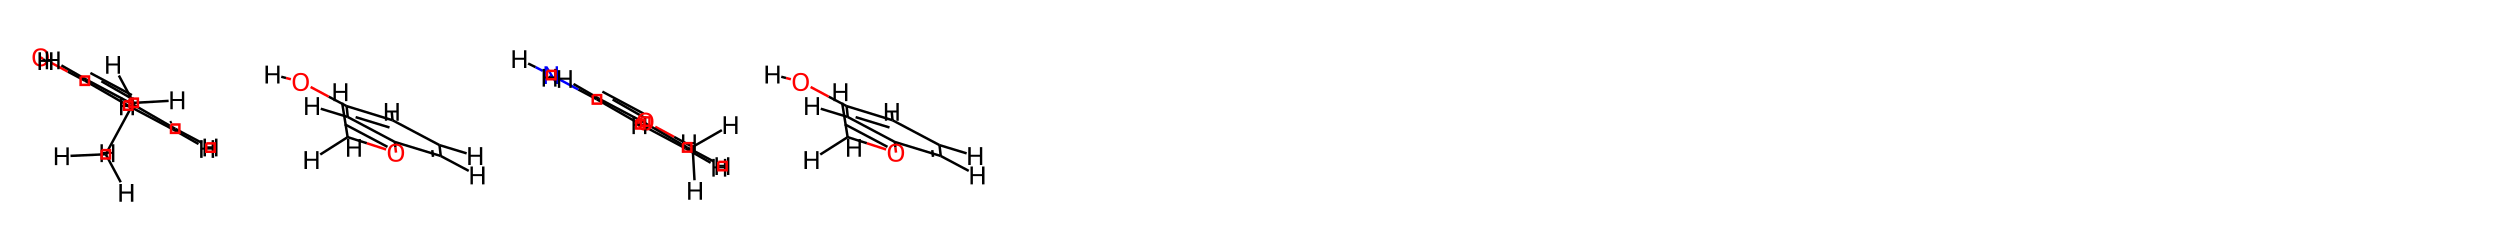
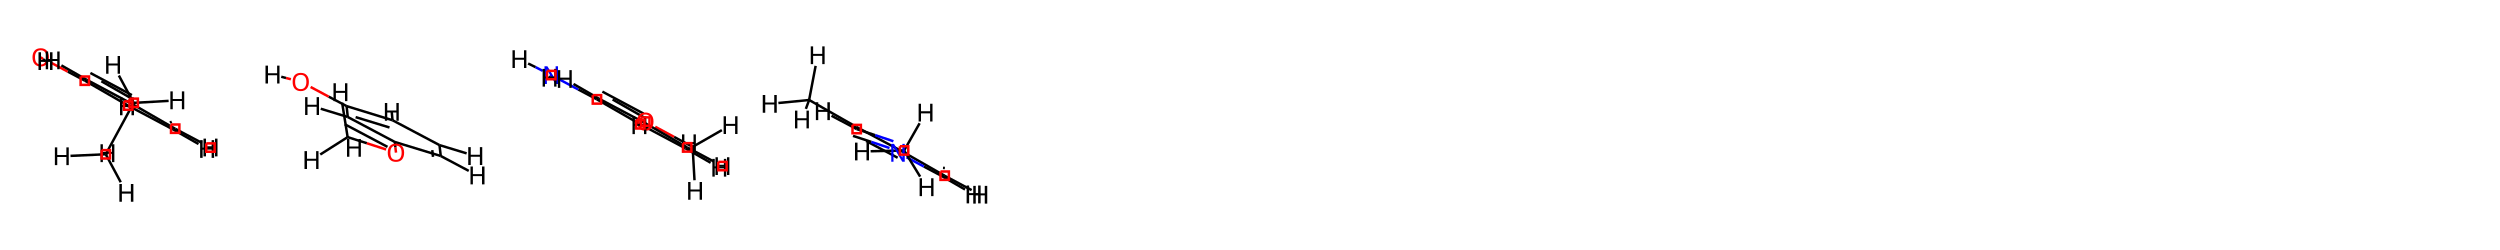
<svg xmlns="http://www.w3.org/2000/svg" version="1.1" baseProfile="full" xml:space="preserve" width="2000px" height="200px" viewBox="0 0 2000 200">
  <rect style="opacity:1.0;fill:#FFFFFF;stroke:none" width="2000.0" height="200.0" x="0.0" y="0.0"> </rect>
  <path class="bond-0 atom-0 atom-1" d="M 84.6,123.4 L 106.9,82.3" style="fill:none;fill-rule:evenodd;stroke:#000000;stroke-width:2.0px;stroke-linecap:butt;stroke-linejoin:miter;stroke-opacity:1" />
  <path class="bond-1 atom-1 atom-2" d="M 106.9,82.3 L 105.4,83.0" style="fill:none;fill-rule:evenodd;stroke:#000000;stroke-width:2.0px;stroke-linecap:butt;stroke-linejoin:miter;stroke-opacity:1" />
  <path class="bond-2 atom-2 atom-7" d="M 105.4,83.0 L 69.3,63.8" style="fill:none;fill-rule:evenodd;stroke:#000000;stroke-width:2.0px;stroke-linecap:butt;stroke-linejoin:miter;stroke-opacity:1" />
  <path class="bond-2 atom-2 atom-7" d="M 105.5,76.1 L 72.3,58.4" style="fill:none;fill-rule:evenodd;stroke:#000000;stroke-width:2.0px;stroke-linecap:butt;stroke-linejoin:miter;stroke-opacity:1" />
  <path class="bond-3 atom-2 atom-3" d="M 105.4,83.0 L 140.1,103.0" style="fill:none;fill-rule:evenodd;stroke:#000000;stroke-width:2.0px;stroke-linecap:butt;stroke-linejoin:miter;stroke-opacity:1" />
  <path class="bond-4 atom-3 atom-4" d="M 140.1,103.0 L 138.7,103.7" style="fill:none;fill-rule:evenodd;stroke:#000000;stroke-width:2.0px;stroke-linecap:butt;stroke-linejoin:miter;stroke-opacity:1" />
  <path class="bond-4 atom-3 atom-4" d="M 137.4,97.4 L 135.9,98.1" style="fill:none;fill-rule:evenodd;stroke:#000000;stroke-width:2.0px;stroke-linecap:butt;stroke-linejoin:miter;stroke-opacity:1" />
  <path class="bond-5 atom-4 atom-5" d="M 138.7,103.7 L 102.5,84.5" style="fill:none;fill-rule:evenodd;stroke:#000000;stroke-width:2.0px;stroke-linecap:butt;stroke-linejoin:miter;stroke-opacity:1" />
  <path class="bond-6 atom-5 atom-6" d="M 102.5,84.5 L 67.8,64.5" style="fill:none;fill-rule:evenodd;stroke:#000000;stroke-width:2.0px;stroke-linecap:butt;stroke-linejoin:miter;stroke-opacity:1" />
  <path class="bond-6 atom-5 atom-6" d="M 105.6,79.0 L 81.1,65.0" style="fill:none;fill-rule:evenodd;stroke:#000000;stroke-width:2.0px;stroke-linecap:butt;stroke-linejoin:miter;stroke-opacity:1" />
  <path class="bond-7 atom-6 atom-7" d="M 67.8,64.5 L 69.3,63.8" style="fill:none;fill-rule:evenodd;stroke:#000000;stroke-width:2.0px;stroke-linecap:butt;stroke-linejoin:miter;stroke-opacity:1" />
  <path class="bond-8 atom-6 atom-8" d="M 67.8,64.5 L 54.2,57.3" style="fill:none;fill-rule:evenodd;stroke:#000000;stroke-width:2.0px;stroke-linecap:butt;stroke-linejoin:miter;stroke-opacity:1" />
  <path class="bond-8 atom-6 atom-8" d="M 54.2,57.3 L 40.5,50.0" style="fill:none;fill-rule:evenodd;stroke:#FF0000;stroke-width:2.0px;stroke-linecap:butt;stroke-linejoin:miter;stroke-opacity:1" />
  <path class="bond-9 atom-0 atom-9" d="M 84.6,123.4 L 86.0,122.5" style="fill:none;fill-rule:evenodd;stroke:#000000;stroke-width:2.0px;stroke-linecap:butt;stroke-linejoin:miter;stroke-opacity:1" />
  <path class="bond-10 atom-0 atom-10" d="M 84.6,123.4 L 56.4,124.7" style="fill:none;fill-rule:evenodd;stroke:#000000;stroke-width:2.0px;stroke-linecap:butt;stroke-linejoin:miter;stroke-opacity:1" />
  <path class="bond-11 atom-0 atom-11" d="M 84.6,123.4 L 96.6,145.8" style="fill:none;fill-rule:evenodd;stroke:#000000;stroke-width:2.0px;stroke-linecap:butt;stroke-linejoin:miter;stroke-opacity:1" />
  <path class="bond-12 atom-1 atom-12" d="M 106.9,82.3 L 95.1,60.4" style="fill:none;fill-rule:evenodd;stroke:#000000;stroke-width:2.0px;stroke-linecap:butt;stroke-linejoin:miter;stroke-opacity:1" />
  <path class="bond-13 atom-1 atom-13" d="M 106.9,82.3 L 134.9,80.7" style="fill:none;fill-rule:evenodd;stroke:#000000;stroke-width:2.0px;stroke-linecap:butt;stroke-linejoin:miter;stroke-opacity:1" />
  <path class="bond-14 atom-3 atom-14" d="M 140.1,103.0 L 161.5,114.3" style="fill:none;fill-rule:evenodd;stroke:#000000;stroke-width:2.0px;stroke-linecap:butt;stroke-linejoin:miter;stroke-opacity:1" />
  <path class="bond-15 atom-4 atom-15" d="M 138.7,103.7 L 158.8,115.2" style="fill:none;fill-rule:evenodd;stroke:#000000;stroke-width:2.0px;stroke-linecap:butt;stroke-linejoin:miter;stroke-opacity:1" />
  <path class="bond-16 atom-5 atom-16" d="M 102.5,84.5 L 101.6,85.1" style="fill:none;fill-rule:evenodd;stroke:#000000;stroke-width:2.0px;stroke-linecap:butt;stroke-linejoin:miter;stroke-opacity:1" />
  <path class="bond-17 atom-7 atom-17" d="M 69.3,63.8 L 49.1,52.3" style="fill:none;fill-rule:evenodd;stroke:#000000;stroke-width:2.0px;stroke-linecap:butt;stroke-linejoin:miter;stroke-opacity:1" />
  <path class="bond-18 atom-8 atom-18" d="M 32.6,45.8 L 34.5,47.3" style="fill:none;fill-rule:evenodd;stroke:#FF0000;stroke-width:2.0px;stroke-linecap:butt;stroke-linejoin:miter;stroke-opacity:1" />
  <path class="bond-18 atom-8 atom-18" d="M 34.5,47.3 L 36.4,48.9" style="fill:none;fill-rule:evenodd;stroke:#000000;stroke-width:2.0px;stroke-linecap:butt;stroke-linejoin:miter;stroke-opacity:1" />
  <path class="atom-8" d="M 26.0 45.8 Q 26.0 42.4, 27.7 40.5 Q 29.4 38.6, 32.6 38.6 Q 35.7 38.6, 37.4 40.5 Q 39.1 42.4, 39.1 45.8 Q 39.1 49.3, 37.4 51.2 Q 35.7 53.2, 32.6 53.2 Q 29.4 53.2, 27.7 51.2 Q 26.0 49.3, 26.0 45.8 M 32.6 51.6 Q 34.7 51.6, 35.9 50.1 Q 37.1 48.7, 37.1 45.8 Q 37.1 43.0, 35.9 41.6 Q 34.7 40.2, 32.6 40.2 Q 30.4 40.2, 29.2 41.6 Q 28.0 43.0, 28.0 45.8 Q 28.0 48.7, 29.2 50.1 Q 30.4 51.6, 32.6 51.6 " fill="#FF0000" />
  <path class="atom-9" d="M 80.4 115.4 L 82.3 115.4 L 82.3 121.5 L 89.6 121.5 L 89.6 115.4 L 91.5 115.4 L 91.5 129.7 L 89.6 129.7 L 89.6 123.1 L 82.3 123.1 L 82.3 129.7 L 80.4 129.7 L 80.4 115.4 " fill="#000000" />
  <path class="atom-10" d="M 43.9 117.9 L 45.8 117.9 L 45.8 124.0 L 53.1 124.0 L 53.1 117.9 L 55.0 117.9 L 55.0 132.1 L 53.1 132.1 L 53.1 125.6 L 45.8 125.6 L 45.8 132.1 L 43.9 132.1 L 43.9 117.9 " fill="#000000" />
  <path class="atom-11" d="M 95.5 147.2 L 97.5 147.2 L 97.5 153.2 L 104.7 153.2 L 104.7 147.2 L 106.7 147.2 L 106.7 161.4 L 104.7 161.4 L 104.7 154.9 L 97.5 154.9 L 97.5 161.4 L 95.5 161.4 L 95.5 147.2 " fill="#000000" />
  <path class="atom-12" d="M 84.9 44.8 L 86.8 44.8 L 86.8 50.8 L 94.1 50.8 L 94.1 44.8 L 96.0 44.8 L 96.0 59.0 L 94.1 59.0 L 94.1 52.4 L 86.8 52.4 L 86.8 59.0 L 84.9 59.0 L 84.9 44.8 " fill="#000000" />
  <path class="atom-13" d="M 136.3 73.1 L 138.2 73.1 L 138.2 79.2 L 145.5 79.2 L 145.5 73.1 L 147.4 73.1 L 147.4 87.4 L 145.5 87.4 L 145.5 80.8 L 138.2 80.8 L 138.2 87.4 L 136.3 87.4 L 136.3 73.1 " fill="#000000" />
  <path class="atom-14" d="M 162.8 110.9 L 164.8 110.9 L 164.8 117.0 L 172.0 117.0 L 172.0 110.9 L 174.0 110.9 L 174.0 125.1 L 172.0 125.1 L 172.0 118.6 L 164.8 118.6 L 164.8 125.1 L 162.8 125.1 L 162.8 110.9 " fill="#000000" />
  <path class="atom-15" d="M 160.1 112.1 L 162.1 112.1 L 162.1 118.1 L 169.3 118.1 L 169.3 112.1 L 171.3 112.1 L 171.3 126.3 L 169.3 126.3 L 169.3 119.7 L 162.1 119.7 L 162.1 126.3 L 160.1 126.3 L 160.1 112.1 " fill="#000000" />
  <path class="atom-16" d="M 96.0 78.0 L 98.0 78.0 L 98.0 84.0 L 105.2 84.0 L 105.2 78.0 L 107.2 78.0 L 107.2 92.2 L 105.2 92.2 L 105.2 85.7 L 98.0 85.7 L 98.0 92.2 L 96.0 92.2 L 96.0 78.0 " fill="#000000" />
  <path class="atom-17" d="M 36.6 41.2 L 38.5 41.2 L 38.5 47.2 L 45.8 47.2 L 45.8 41.2 L 47.7 41.2 L 47.7 55.4 L 45.8 55.4 L 45.8 48.8 L 38.5 48.8 L 38.5 55.4 L 36.6 55.4 L 36.6 41.2 " fill="#000000" />
  <path class="atom-18" d="M 30.8 41.8 L 32.8 41.8 L 32.8 47.9 L 40.0 47.9 L 40.0 41.8 L 42.0 41.8 L 42.0 56.0 L 40.0 56.0 L 40.0 49.5 L 32.8 49.5 L 32.8 56.0 L 30.8 56.0 L 30.8 41.8 " fill="#000000" />
  <path class="atom-0" d="M 81.3,120.1 L 81.3,126.8 L 88.0,126.8 L 88.0,120.1 L 81.3,120.1" style="fill:none;stroke:#FF0000;stroke-width:2.0px;stroke-linecap:butt;stroke-linejoin:miter;stroke-opacity:1;" />
  <path class="atom-1" d="M 103.6,78.9 L 103.6,85.6 L 110.3,85.6 L 110.3,78.9 L 103.6,78.9" style="fill:none;stroke:#FF0000;stroke-width:2.0px;stroke-linecap:butt;stroke-linejoin:miter;stroke-opacity:1;" />
  <path class="atom-3" d="M 136.8,99.6 L 136.8,106.3 L 143.5,106.3 L 143.5,99.6 L 136.8,99.6" style="fill:none;stroke:#FF0000;stroke-width:2.0px;stroke-linecap:butt;stroke-linejoin:miter;stroke-opacity:1;" />
  <path class="atom-5" d="M 99.2,81.1 L 99.2,87.8 L 105.9,87.8 L 105.9,81.1 L 99.2,81.1" style="fill:none;stroke:#FF0000;stroke-width:2.0px;stroke-linecap:butt;stroke-linejoin:miter;stroke-opacity:1;" />
  <path class="atom-6" d="M 64.5,61.2 L 64.5,67.9 L 71.2,67.9 L 71.2,61.2 L 64.5,61.2" style="fill:none;stroke:#FF0000;stroke-width:2.0px;stroke-linecap:butt;stroke-linejoin:miter;stroke-opacity:1;" />
  <path class="atom-14" d="M 165.0,114.7 L 165.0,121.4 L 171.7,121.4 L 171.7,114.7 L 165.0,114.7" style="fill:none;stroke:#FF0000;stroke-width:2.0px;stroke-linecap:butt;stroke-linejoin:miter;stroke-opacity:1;" />
  <path class="bond-0 atom-0 atom-1" d="M 278.1,109.7 L 293.5,114.6" style="fill:none;fill-rule:evenodd;stroke:#000000;stroke-width:2.0px;stroke-linecap:butt;stroke-linejoin:miter;stroke-opacity:1" />
  <path class="bond-0 atom-0 atom-1" d="M 293.5,114.6 L 308.9,119.6" style="fill:none;fill-rule:evenodd;stroke:#FF0000;stroke-width:2.0px;stroke-linecap:butt;stroke-linejoin:miter;stroke-opacity:1" />
  <path class="bond-1 atom-1 atom-2" d="M 316.8,122.1 L 316.3,117.8" style="fill:none;fill-rule:evenodd;stroke:#FF0000;stroke-width:2.0px;stroke-linecap:butt;stroke-linejoin:miter;stroke-opacity:1" />
  <path class="bond-1 atom-1 atom-2" d="M 316.3,117.8 L 315.9,113.6" style="fill:none;fill-rule:evenodd;stroke:#000000;stroke-width:2.0px;stroke-linecap:butt;stroke-linejoin:miter;stroke-opacity:1" />
  <path class="bond-2 atom-2 atom-7" d="M 315.9,113.6 L 278.2,93.6" style="fill:none;fill-rule:evenodd;stroke:#000000;stroke-width:2.0px;stroke-linecap:butt;stroke-linejoin:miter;stroke-opacity:1" />
  <path class="bond-2 atom-2 atom-7" d="M 310.0,117.5 L 275.8,99.4" style="fill:none;fill-rule:evenodd;stroke:#000000;stroke-width:2.0px;stroke-linecap:butt;stroke-linejoin:miter;stroke-opacity:1" />
  <path class="bond-3 atom-2 atom-3" d="M 315.9,113.6 L 352.6,124.8" style="fill:none;fill-rule:evenodd;stroke:#000000;stroke-width:2.0px;stroke-linecap:butt;stroke-linejoin:miter;stroke-opacity:1" />
  <path class="bond-4 atom-3 atom-4" d="M 352.6,124.8 L 351.6,116.1" style="fill:none;fill-rule:evenodd;stroke:#000000;stroke-width:2.0px;stroke-linecap:butt;stroke-linejoin:miter;stroke-opacity:1" />
  <path class="bond-4 atom-3 atom-4" d="M 346.4,125.5 L 345.8,120.1" style="fill:none;fill-rule:evenodd;stroke:#000000;stroke-width:2.0px;stroke-linecap:butt;stroke-linejoin:miter;stroke-opacity:1" />
  <path class="bond-5 atom-4 atom-5" d="M 351.6,116.1 L 314.0,96.2" style="fill:none;fill-rule:evenodd;stroke:#000000;stroke-width:2.0px;stroke-linecap:butt;stroke-linejoin:miter;stroke-opacity:1" />
  <path class="bond-6 atom-5 atom-6" d="M 314.0,96.2 L 277.3,84.9" style="fill:none;fill-rule:evenodd;stroke:#000000;stroke-width:2.0px;stroke-linecap:butt;stroke-linejoin:miter;stroke-opacity:1" />
  <path class="bond-6 atom-5 atom-6" d="M 311.6,102.0 L 284.5,93.7" style="fill:none;fill-rule:evenodd;stroke:#000000;stroke-width:2.0px;stroke-linecap:butt;stroke-linejoin:miter;stroke-opacity:1" />
  <path class="bond-7 atom-6 atom-7" d="M 277.3,84.9 L 278.2,93.6" style="fill:none;fill-rule:evenodd;stroke:#000000;stroke-width:2.0px;stroke-linecap:butt;stroke-linejoin:miter;stroke-opacity:1" />
  <path class="bond-8 atom-6 atom-8" d="M 277.3,84.9 L 262.9,77.3" style="fill:none;fill-rule:evenodd;stroke:#000000;stroke-width:2.0px;stroke-linecap:butt;stroke-linejoin:miter;stroke-opacity:1" />
  <path class="bond-8 atom-6 atom-8" d="M 262.9,77.3 L 248.5,69.6" style="fill:none;fill-rule:evenodd;stroke:#FF0000;stroke-width:2.0px;stroke-linecap:butt;stroke-linejoin:miter;stroke-opacity:1" />
  <path class="bond-9 atom-0 atom-9" d="M 278.1,109.7 L 278.2,109.8" style="fill:none;fill-rule:evenodd;stroke:#000000;stroke-width:2.0px;stroke-linecap:butt;stroke-linejoin:miter;stroke-opacity:1" />
  <path class="bond-10 atom-0 atom-10" d="M 278.1,109.7 L 273.7,82.2" style="fill:none;fill-rule:evenodd;stroke:#000000;stroke-width:2.0px;stroke-linecap:butt;stroke-linejoin:miter;stroke-opacity:1" />
  <path class="bond-11 atom-0 atom-11" d="M 278.1,109.7 L 256.2,123.6" style="fill:none;fill-rule:evenodd;stroke:#000000;stroke-width:2.0px;stroke-linecap:butt;stroke-linejoin:miter;stroke-opacity:1" />
  <path class="bond-12 atom-3 atom-12" d="M 352.6,124.8 L 375.0,136.7" style="fill:none;fill-rule:evenodd;stroke:#000000;stroke-width:2.0px;stroke-linecap:butt;stroke-linejoin:miter;stroke-opacity:1" />
  <path class="bond-13 atom-4 atom-13" d="M 351.6,116.1 L 373.3,122.7" style="fill:none;fill-rule:evenodd;stroke:#000000;stroke-width:2.0px;stroke-linecap:butt;stroke-linejoin:miter;stroke-opacity:1" />
  <path class="bond-14 atom-5 atom-14" d="M 314.0,96.2 L 313.4,89.5" style="fill:none;fill-rule:evenodd;stroke:#000000;stroke-width:2.0px;stroke-linecap:butt;stroke-linejoin:miter;stroke-opacity:1" />
  <path class="bond-15 atom-7 atom-15" d="M 278.2,93.6 L 256.6,87.0" style="fill:none;fill-rule:evenodd;stroke:#000000;stroke-width:2.0px;stroke-linecap:butt;stroke-linejoin:miter;stroke-opacity:1" />
  <path class="bond-16 atom-8 atom-16" d="M 232.7,63.4 L 228.8,62.4" style="fill:none;fill-rule:evenodd;stroke:#FF0000;stroke-width:2.0px;stroke-linecap:butt;stroke-linejoin:miter;stroke-opacity:1" />
  <path class="bond-16 atom-8 atom-16" d="M 228.8,62.4 L 225.0,61.4" style="fill:none;fill-rule:evenodd;stroke:#000000;stroke-width:2.0px;stroke-linecap:butt;stroke-linejoin:miter;stroke-opacity:1" />
  <path class="atom-1" d="M 310.2 122.1 Q 310.2 118.7, 311.9 116.8 Q 313.6 114.9, 316.8 114.9 Q 319.9 114.9, 321.6 116.8 Q 323.3 118.7, 323.3 122.1 Q 323.3 125.6, 321.6 127.6 Q 319.9 129.5, 316.8 129.5 Q 313.6 129.5, 311.9 127.6 Q 310.2 125.6, 310.2 122.1 M 316.8 127.9 Q 319.0 127.9, 320.1 126.5 Q 321.3 125.0, 321.3 122.1 Q 321.3 119.3, 320.1 117.9 Q 319.0 116.5, 316.8 116.5 Q 314.6 116.5, 313.4 117.9 Q 312.3 119.3, 312.3 122.1 Q 312.3 125.0, 313.4 126.5 Q 314.6 127.9, 316.8 127.9 " fill="#FF0000" />
  <path class="atom-8" d="M 234.1 65.5 Q 234.1 62.1, 235.7 60.2 Q 237.4 58.3, 240.6 58.3 Q 243.8 58.3, 245.4 60.2 Q 247.1 62.1, 247.1 65.5 Q 247.1 69.0, 245.4 70.9 Q 243.7 72.9, 240.6 72.9 Q 237.5 72.9, 235.7 70.9 Q 234.1 69.0, 234.1 65.5 M 240.6 71.3 Q 242.8 71.3, 243.9 69.8 Q 245.1 68.3, 245.1 65.5 Q 245.1 62.7, 243.9 61.3 Q 242.8 59.9, 240.6 59.9 Q 238.4 59.9, 237.2 61.3 Q 236.1 62.7, 236.1 65.5 Q 236.1 68.4, 237.2 69.8 Q 238.4 71.3, 240.6 71.3 " fill="#FF0000" />
  <path class="atom-9" d="M 277.6 111.2 L 279.5 111.2 L 279.5 117.2 L 286.8 117.2 L 286.8 111.2 L 288.7 111.2 L 288.7 125.4 L 286.8 125.4 L 286.8 118.8 L 279.5 118.8 L 279.5 125.4 L 277.6 125.4 L 277.6 111.2 " fill="#000000" />
  <path class="atom-10" d="M 266.8 66.6 L 268.7 66.6 L 268.7 72.7 L 276.0 72.7 L 276.0 66.6 L 277.9 66.6 L 277.9 80.9 L 276.0 80.9 L 276.0 74.3 L 268.7 74.3 L 268.7 80.9 L 266.8 80.9 L 266.8 66.6 " fill="#000000" />
  <path class="atom-11" d="M 243.6 120.9 L 245.6 120.9 L 245.6 127.0 L 252.9 127.0 L 252.9 120.9 L 254.8 120.9 L 254.8 135.2 L 252.9 135.2 L 252.9 128.6 L 245.6 128.6 L 245.6 135.2 L 243.6 135.2 L 243.6 120.9 " fill="#000000" />
  <path class="atom-12" d="M 376.4 133.2 L 378.3 133.2 L 378.3 139.3 L 385.6 139.3 L 385.6 133.2 L 387.6 133.2 L 387.6 147.5 L 385.6 147.5 L 385.6 140.9 L 378.3 140.9 L 378.3 147.5 L 376.4 147.5 L 376.4 133.2 " fill="#000000" />
  <path class="atom-13" d="M 374.6 117.7 L 376.6 117.7 L 376.6 123.8 L 383.9 123.8 L 383.9 117.7 L 385.8 117.7 L 385.8 132.0 L 383.9 132.0 L 383.9 125.4 L 376.6 125.4 L 376.6 132.0 L 374.6 132.0 L 374.6 117.7 " fill="#000000" />
  <path class="atom-14" d="M 307.9 82.4 L 309.8 82.4 L 309.8 88.4 L 317.1 88.4 L 317.1 82.4 L 319.0 82.4 L 319.0 96.6 L 317.1 96.6 L 317.1 90.0 L 309.8 90.0 L 309.8 96.6 L 307.9 96.6 L 307.9 82.4 " fill="#000000" />
  <path class="atom-15" d="M 244.1 77.7 L 246.0 77.7 L 246.0 83.8 L 253.3 83.8 L 253.3 77.7 L 255.2 77.7 L 255.2 92.0 L 253.3 92.0 L 253.3 85.4 L 246.0 85.4 L 246.0 92.0 L 244.1 92.0 L 244.1 77.7 " fill="#000000" />
  <path class="atom-16" d="M 212.4 52.5 L 214.4 52.5 L 214.4 58.6 L 221.7 58.6 L 221.7 52.5 L 223.6 52.5 L 223.6 66.8 L 221.7 66.8 L 221.7 60.2 L 214.4 60.2 L 214.4 66.8 L 212.4 66.8 L 212.4 52.5 " fill="#000000" />
  <path class="bond-0 atom-0 atom-1" d="M 554.1,117.5 L 539.2,109.5" style="fill:none;fill-rule:evenodd;stroke:#000000;stroke-width:2.0px;stroke-linecap:butt;stroke-linejoin:miter;stroke-opacity:1" />
  <path class="bond-0 atom-0 atom-1" d="M 539.2,109.5 L 524.2,101.4" style="fill:none;fill-rule:evenodd;stroke:#FF0000;stroke-width:2.0px;stroke-linecap:butt;stroke-linejoin:miter;stroke-opacity:1" />
  <path class="bond-1 atom-1 atom-2" d="M 516.3,97.2 L 515.6,97.6" style="fill:none;fill-rule:evenodd;stroke:#FF0000;stroke-width:2.0px;stroke-linecap:butt;stroke-linejoin:miter;stroke-opacity:1" />
  <path class="bond-1 atom-1 atom-2" d="M 515.6,97.6 L 515.0,97.9" style="fill:none;fill-rule:evenodd;stroke:#000000;stroke-width:2.0px;stroke-linecap:butt;stroke-linejoin:miter;stroke-opacity:1" />
  <path class="bond-2 atom-2 atom-7" d="M 515.0,97.9 L 478.9,78.8" style="fill:none;fill-rule:evenodd;stroke:#000000;stroke-width:2.0px;stroke-linecap:butt;stroke-linejoin:miter;stroke-opacity:1" />
  <path class="bond-2 atom-2 atom-7" d="M 514.9,90.9 L 481.9,73.3" style="fill:none;fill-rule:evenodd;stroke:#000000;stroke-width:2.0px;stroke-linecap:butt;stroke-linejoin:miter;stroke-opacity:1" />
  <path class="bond-3 atom-2 atom-3" d="M 515.0,97.9 L 549.7,117.9" style="fill:none;fill-rule:evenodd;stroke:#000000;stroke-width:2.0px;stroke-linecap:butt;stroke-linejoin:miter;stroke-opacity:1" />
  <path class="bond-4 atom-3 atom-4" d="M 549.7,117.9 L 548.4,118.7" style="fill:none;fill-rule:evenodd;stroke:#000000;stroke-width:2.0px;stroke-linecap:butt;stroke-linejoin:miter;stroke-opacity:1" />
  <path class="bond-4 atom-3 atom-4" d="M 546.7,112.5 L 545.4,113.2" style="fill:none;fill-rule:evenodd;stroke:#000000;stroke-width:2.0px;stroke-linecap:butt;stroke-linejoin:miter;stroke-opacity:1" />
  <path class="bond-5 atom-4 atom-5" d="M 548.4,118.7 L 512.3,99.5" style="fill:none;fill-rule:evenodd;stroke:#000000;stroke-width:2.0px;stroke-linecap:butt;stroke-linejoin:miter;stroke-opacity:1" />
  <path class="bond-6 atom-5 atom-6" d="M 512.3,99.5 L 477.5,79.5" style="fill:none;fill-rule:evenodd;stroke:#000000;stroke-width:2.0px;stroke-linecap:butt;stroke-linejoin:miter;stroke-opacity:1" />
  <path class="bond-6 atom-5 atom-6" d="M 515.3,94.0 L 490.1,79.6" style="fill:none;fill-rule:evenodd;stroke:#000000;stroke-width:2.0px;stroke-linecap:butt;stroke-linejoin:miter;stroke-opacity:1" />
  <path class="bond-7 atom-6 atom-7" d="M 477.5,79.5 L 478.9,78.8" style="fill:none;fill-rule:evenodd;stroke:#000000;stroke-width:2.0px;stroke-linecap:butt;stroke-linejoin:miter;stroke-opacity:1" />
  <path class="bond-8 atom-6 atom-8" d="M 477.5,79.5 L 462.6,71.6" style="fill:none;fill-rule:evenodd;stroke:#000000;stroke-width:2.0px;stroke-linecap:butt;stroke-linejoin:miter;stroke-opacity:1" />
  <path class="bond-8 atom-6 atom-8" d="M 462.6,71.6 L 447.8,63.7" style="fill:none;fill-rule:evenodd;stroke:#0000FF;stroke-width:2.0px;stroke-linecap:butt;stroke-linejoin:miter;stroke-opacity:1" />
  <path class="bond-9 atom-0 atom-9" d="M 554.1,117.5 L 551.1,114.7" style="fill:none;fill-rule:evenodd;stroke:#000000;stroke-width:2.0px;stroke-linecap:butt;stroke-linejoin:miter;stroke-opacity:1" />
  <path class="bond-10 atom-0 atom-10" d="M 554.1,117.5 L 555.6,144.2" style="fill:none;fill-rule:evenodd;stroke:#000000;stroke-width:2.0px;stroke-linecap:butt;stroke-linejoin:miter;stroke-opacity:1" />
  <path class="bond-11 atom-0 atom-11" d="M 554.1,117.5 L 577.5,104.1" style="fill:none;fill-rule:evenodd;stroke:#000000;stroke-width:2.0px;stroke-linecap:butt;stroke-linejoin:miter;stroke-opacity:1" />
  <path class="bond-12 atom-3 atom-12" d="M 549.7,117.9 L 571.0,129.2" style="fill:none;fill-rule:evenodd;stroke:#000000;stroke-width:2.0px;stroke-linecap:butt;stroke-linejoin:miter;stroke-opacity:1" />
  <path class="bond-13 atom-4 atom-13" d="M 548.4,118.7 L 568.5,130.2" style="fill:none;fill-rule:evenodd;stroke:#000000;stroke-width:2.0px;stroke-linecap:butt;stroke-linejoin:miter;stroke-opacity:1" />
  <path class="bond-14 atom-5 atom-14" d="M 512.3,99.5 L 511.6,100.2" style="fill:none;fill-rule:evenodd;stroke:#000000;stroke-width:2.0px;stroke-linecap:butt;stroke-linejoin:miter;stroke-opacity:1" />
  <path class="bond-15 atom-7 atom-15" d="M 478.9,78.8 L 458.8,67.2" style="fill:none;fill-rule:evenodd;stroke:#000000;stroke-width:2.0px;stroke-linecap:butt;stroke-linejoin:miter;stroke-opacity:1" />
  <path class="bond-16 atom-8 atom-16" d="M 441.0,60.1 L 440.3,61.2" style="fill:none;fill-rule:evenodd;stroke:#0000FF;stroke-width:2.0px;stroke-linecap:butt;stroke-linejoin:miter;stroke-opacity:1" />
  <path class="bond-16 atom-8 atom-16" d="M 440.3,61.2 L 439.7,62.2" style="fill:none;fill-rule:evenodd;stroke:#000000;stroke-width:2.0px;stroke-linecap:butt;stroke-linejoin:miter;stroke-opacity:1" />
  <path class="bond-17 atom-8 atom-17" d="M 434.2,56.7 L 428.4,53.7" style="fill:none;fill-rule:evenodd;stroke:#0000FF;stroke-width:2.0px;stroke-linecap:butt;stroke-linejoin:miter;stroke-opacity:1" />
  <path class="bond-17 atom-8 atom-17" d="M 428.4,53.7 L 422.5,50.8" style="fill:none;fill-rule:evenodd;stroke:#000000;stroke-width:2.0px;stroke-linecap:butt;stroke-linejoin:miter;stroke-opacity:1" />
  <path class="atom-1" d="M 509.7 97.3 Q 509.7 93.8, 511.4 91.9 Q 513.1 90.0, 516.3 90.0 Q 519.4 90.0, 521.1 91.9 Q 522.8 93.8, 522.8 97.3 Q 522.8 100.7, 521.1 102.7 Q 519.4 104.6, 516.3 104.6 Q 513.1 104.6, 511.4 102.7 Q 509.7 100.7, 509.7 97.3 M 516.3 103.0 Q 518.4 103.0, 519.6 101.6 Q 520.8 100.1, 520.8 97.3 Q 520.8 94.5, 519.6 93.1 Q 518.4 91.6, 516.3 91.6 Q 514.1 91.6, 512.9 93.0 Q 511.7 94.4, 511.7 97.3 Q 511.7 100.1, 512.9 101.6 Q 514.1 103.0, 516.3 103.0 " fill="#FF0000" />
  <path class="atom-8" d="M 437.9 53.0 L 442.5 60.5 Q 443.0 61.2, 443.7 62.6 Q 444.5 63.9, 444.5 64.0 L 444.5 53.0 L 446.4 53.0 L 446.4 67.2 L 444.4 67.2 L 439.4 59.0 Q 438.9 58.0, 438.2 56.9 Q 437.6 55.8, 437.5 55.4 L 437.5 67.2 L 435.6 67.2 L 435.6 53.0 L 437.9 53.0 " fill="#0000FF" />
  <path class="atom-9" d="M 545.6 107.5 L 547.5 107.5 L 547.5 113.6 L 554.8 113.6 L 554.8 107.5 L 556.7 107.5 L 556.7 121.8 L 554.8 121.8 L 554.8 115.2 L 547.5 115.2 L 547.5 121.8 L 545.6 121.8 L 545.6 107.5 " fill="#000000" />
  <path class="atom-10" d="M 550.5 145.6 L 552.4 145.6 L 552.4 151.6 L 559.7 151.6 L 559.7 145.6 L 561.6 145.6 L 561.6 159.8 L 559.7 159.8 L 559.7 153.2 L 552.4 153.2 L 552.4 159.8 L 550.5 159.8 L 550.5 145.6 " fill="#000000" />
  <path class="atom-11" d="M 578.9 93.0 L 580.8 93.0 L 580.8 99.1 L 588.1 99.1 L 588.1 93.0 L 590.0 93.0 L 590.0 107.2 L 588.1 107.2 L 588.1 100.7 L 580.8 100.7 L 580.8 107.2 L 578.9 107.2 L 578.9 93.0 " fill="#000000" />
  <path class="atom-12" d="M 572.4 125.8 L 574.3 125.8 L 574.3 131.8 L 581.6 131.8 L 581.6 125.8 L 583.5 125.8 L 583.5 140.0 L 581.6 140.0 L 581.6 133.4 L 574.3 133.4 L 574.3 140.0 L 572.4 140.0 L 572.4 125.8 " fill="#000000" />
  <path class="atom-13" d="M 569.9 127.1 L 571.8 127.1 L 571.8 133.1 L 579.1 133.1 L 579.1 127.1 L 581.0 127.1 L 581.0 141.3 L 579.1 141.3 L 579.1 134.7 L 571.8 134.7 L 571.8 141.3 L 569.9 141.3 L 569.9 127.1 " fill="#000000" />
  <path class="atom-14" d="M 506.0 93.1 L 507.9 93.1 L 507.9 99.1 L 515.2 99.1 L 515.2 93.1 L 517.1 93.1 L 517.1 107.3 L 515.2 107.3 L 515.2 100.7 L 507.9 100.7 L 507.9 107.3 L 506.0 107.3 L 506.0 93.1 " fill="#000000" />
  <path class="atom-15" d="M 446.3 56.1 L 448.2 56.1 L 448.2 62.1 L 455.5 62.1 L 455.5 56.1 L 457.4 56.1 L 457.4 70.3 L 455.5 70.3 L 455.5 63.8 L 448.2 63.8 L 448.2 70.3 L 446.3 70.3 L 446.3 56.1 " fill="#000000" />
  <path class="atom-16" d="M 434.1 55.1 L 436.0 55.1 L 436.0 61.2 L 443.3 61.2 L 443.3 55.1 L 445.2 55.1 L 445.2 69.3 L 443.3 69.3 L 443.3 62.8 L 436.0 62.8 L 436.0 69.3 L 434.1 69.3 L 434.1 55.1 " fill="#000000" />
  <path class="atom-17" d="M 410.0 40.2 L 411.9 40.2 L 411.9 46.2 L 419.2 46.2 L 419.2 40.2 L 421.1 40.2 L 421.1 54.4 L 419.2 54.4 L 419.2 47.8 L 411.9 47.8 L 411.9 54.4 L 410.0 54.4 L 410.0 40.2 " fill="#000000" />
  <path class="atom-1" d="M 512.9,93.9 L 512.9,100.6 L 519.6,100.6 L 519.6,93.9 L 512.9,93.9" style="fill:none;stroke:#FF0000;stroke-width:2.0px;stroke-linecap:butt;stroke-linejoin:miter;stroke-opacity:1;" />
  <path class="atom-3" d="M 546.4,114.5 L 546.4,121.3 L 553.1,121.3 L 553.1,114.5 L 546.4,114.5" style="fill:none;stroke:#FF0000;stroke-width:2.0px;stroke-linecap:butt;stroke-linejoin:miter;stroke-opacity:1;" />
  <path class="atom-5" d="M 508.9,96.1 L 508.9,102.8 L 515.6,102.8 L 515.6,96.1 L 508.9,96.1" style="fill:none;stroke:#FF0000;stroke-width:2.0px;stroke-linecap:butt;stroke-linejoin:miter;stroke-opacity:1;" />
  <path class="atom-6" d="M 474.2,76.1 L 474.2,82.9 L 480.9,82.9 L 480.9,76.1 L 474.2,76.1" style="fill:none;stroke:#FF0000;stroke-width:2.0px;stroke-linecap:butt;stroke-linejoin:miter;stroke-opacity:1;" />
  <path class="atom-8" d="M 437.6,56.7 L 437.6,63.4 L 444.4,63.4 L 444.4,56.7 L 437.6,56.7" style="fill:none;stroke:#FF0000;stroke-width:2.0px;stroke-linecap:butt;stroke-linejoin:miter;stroke-opacity:1;" />
  <path class="atom-12" d="M 574.6,129.5 L 574.6,136.2 L 581.3,136.2 L 581.3,129.5 L 574.6,129.5" style="fill:none;stroke:#FF0000;stroke-width:2.0px;stroke-linecap:butt;stroke-linejoin:miter;stroke-opacity:1;" />
-   <path class="bond-0 atom-0 atom-1" d="M 678.1,109.7 L 693.5,114.6" style="fill:none;fill-rule:evenodd;stroke:#000000;stroke-width:2.0px;stroke-linecap:butt;stroke-linejoin:miter;stroke-opacity:1" />
-   <path class="bond-0 atom-0 atom-1" d="M 693.5,114.6 L 708.9,119.6" style="fill:none;fill-rule:evenodd;stroke:#FF0000;stroke-width:2.0px;stroke-linecap:butt;stroke-linejoin:miter;stroke-opacity:1" />
-   <path class="bond-1 atom-1 atom-2" d="M 716.8,122.1 L 716.3,117.8" style="fill:none;fill-rule:evenodd;stroke:#FF0000;stroke-width:2.0px;stroke-linecap:butt;stroke-linejoin:miter;stroke-opacity:1" />
-   <path class="bond-1 atom-1 atom-2" d="M 716.3,117.8 L 715.9,113.6" style="fill:none;fill-rule:evenodd;stroke:#000000;stroke-width:2.0px;stroke-linecap:butt;stroke-linejoin:miter;stroke-opacity:1" />
-   <path class="bond-2 atom-2 atom-7" d="M 715.9,113.6 L 678.2,93.6" style="fill:none;fill-rule:evenodd;stroke:#000000;stroke-width:2.0px;stroke-linecap:butt;stroke-linejoin:miter;stroke-opacity:1" />
-   <path class="bond-2 atom-2 atom-7" d="M 710.0,117.5 L 675.8,99.4" style="fill:none;fill-rule:evenodd;stroke:#000000;stroke-width:2.0px;stroke-linecap:butt;stroke-linejoin:miter;stroke-opacity:1" />
-   <path class="bond-3 atom-2 atom-3" d="M 715.9,113.6 L 752.6,124.8" style="fill:none;fill-rule:evenodd;stroke:#000000;stroke-width:2.0px;stroke-linecap:butt;stroke-linejoin:miter;stroke-opacity:1" />
-   <path class="bond-4 atom-3 atom-4" d="M 752.6,124.8 L 751.6,116.1" style="fill:none;fill-rule:evenodd;stroke:#000000;stroke-width:2.0px;stroke-linecap:butt;stroke-linejoin:miter;stroke-opacity:1" />
-   <path class="bond-4 atom-3 atom-4" d="M 746.4,125.5 L 745.8,120.1" style="fill:none;fill-rule:evenodd;stroke:#000000;stroke-width:2.0px;stroke-linecap:butt;stroke-linejoin:miter;stroke-opacity:1" />
-   <path class="bond-5 atom-4 atom-5" d="M 751.6,116.1 L 714.0,96.2" style="fill:none;fill-rule:evenodd;stroke:#000000;stroke-width:2.0px;stroke-linecap:butt;stroke-linejoin:miter;stroke-opacity:1" />
-   <path class="bond-6 atom-5 atom-6" d="M 714.0,96.2 L 677.3,84.9" style="fill:none;fill-rule:evenodd;stroke:#000000;stroke-width:2.0px;stroke-linecap:butt;stroke-linejoin:miter;stroke-opacity:1" />
-   <path class="bond-6 atom-5 atom-6" d="M 711.6,102.0 L 684.5,93.7" style="fill:none;fill-rule:evenodd;stroke:#000000;stroke-width:2.0px;stroke-linecap:butt;stroke-linejoin:miter;stroke-opacity:1" />
-   <path class="bond-7 atom-6 atom-7" d="M 677.3,84.9 L 678.2,93.6" style="fill:none;fill-rule:evenodd;stroke:#000000;stroke-width:2.0px;stroke-linecap:butt;stroke-linejoin:miter;stroke-opacity:1" />
-   <path class="bond-8 atom-6 atom-8" d="M 677.3,84.9 L 662.9,77.3" style="fill:none;fill-rule:evenodd;stroke:#000000;stroke-width:2.0px;stroke-linecap:butt;stroke-linejoin:miter;stroke-opacity:1" />
-   <path class="bond-8 atom-6 atom-8" d="M 662.9,77.3 L 648.5,69.6" style="fill:none;fill-rule:evenodd;stroke:#FF0000;stroke-width:2.0px;stroke-linecap:butt;stroke-linejoin:miter;stroke-opacity:1" />
-   <path class="bond-9 atom-0 atom-9" d="M 678.1,109.7 L 678.2,109.8" style="fill:none;fill-rule:evenodd;stroke:#000000;stroke-width:2.0px;stroke-linecap:butt;stroke-linejoin:miter;stroke-opacity:1" />
-   <path class="bond-10 atom-0 atom-10" d="M 678.1,109.7 L 673.7,82.2" style="fill:none;fill-rule:evenodd;stroke:#000000;stroke-width:2.0px;stroke-linecap:butt;stroke-linejoin:miter;stroke-opacity:1" />
-   <path class="bond-11 atom-0 atom-11" d="M 678.1,109.7 L 656.2,123.6" style="fill:none;fill-rule:evenodd;stroke:#000000;stroke-width:2.0px;stroke-linecap:butt;stroke-linejoin:miter;stroke-opacity:1" />
-   <path class="bond-12 atom-3 atom-12" d="M 752.6,124.8 L 775.0,136.7" style="fill:none;fill-rule:evenodd;stroke:#000000;stroke-width:2.0px;stroke-linecap:butt;stroke-linejoin:miter;stroke-opacity:1" />
-   <path class="bond-13 atom-4 atom-13" d="M 751.6,116.1 L 773.3,122.7" style="fill:none;fill-rule:evenodd;stroke:#000000;stroke-width:2.0px;stroke-linecap:butt;stroke-linejoin:miter;stroke-opacity:1" />
-   <path class="bond-14 atom-5 atom-14" d="M 714.0,96.2 L 713.4,89.5" style="fill:none;fill-rule:evenodd;stroke:#000000;stroke-width:2.0px;stroke-linecap:butt;stroke-linejoin:miter;stroke-opacity:1" />
-   <path class="bond-15 atom-7 atom-15" d="M 678.2,93.6 L 656.6,87.0" style="fill:none;fill-rule:evenodd;stroke:#000000;stroke-width:2.0px;stroke-linecap:butt;stroke-linejoin:miter;stroke-opacity:1" />
-   <path class="bond-16 atom-8 atom-16" d="M 632.7,63.4 L 628.8,62.4" style="fill:none;fill-rule:evenodd;stroke:#FF0000;stroke-width:2.0px;stroke-linecap:butt;stroke-linejoin:miter;stroke-opacity:1" />
-   <path class="bond-16 atom-8 atom-16" d="M 628.8,62.4 L 625.0,61.4" style="fill:none;fill-rule:evenodd;stroke:#000000;stroke-width:2.0px;stroke-linecap:butt;stroke-linejoin:miter;stroke-opacity:1" />
-   <path class="atom-1" d="M 710.2 122.1 Q 710.2 118.7, 711.9 116.8 Q 713.6 114.9, 716.8 114.9 Q 719.9 114.9, 721.6 116.8 Q 723.3 118.7, 723.3 122.1 Q 723.3 125.6, 721.6 127.6 Q 719.9 129.5, 716.8 129.5 Q 713.6 129.5, 711.9 127.6 Q 710.2 125.6, 710.2 122.1 M 716.8 127.9 Q 719.0 127.9, 720.1 126.5 Q 721.3 125.0, 721.3 122.1 Q 721.3 119.3, 720.1 117.9 Q 719.0 116.5, 716.8 116.5 Q 714.6 116.5, 713.4 117.9 Q 712.3 119.3, 712.3 122.1 Q 712.3 125.0, 713.4 126.5 Q 714.6 127.9, 716.8 127.9 " fill="#FF0000" />
-   <path class="atom-8" d="M 634.1 65.5 Q 634.1 62.1, 635.7 60.2 Q 637.4 58.3, 640.6 58.3 Q 643.8 58.3, 645.4 60.2 Q 647.1 62.1, 647.1 65.5 Q 647.1 69.0, 645.4 70.9 Q 643.7 72.9, 640.6 72.9 Q 637.5 72.9, 635.7 70.9 Q 634.1 69.0, 634.1 65.5 M 640.6 71.3 Q 642.8 71.3, 643.9 69.8 Q 645.1 68.3, 645.1 65.5 Q 645.1 62.7, 643.9 61.3 Q 642.8 59.9, 640.6 59.9 Q 638.4 59.9, 637.2 61.3 Q 636.1 62.7, 636.1 65.5 Q 636.1 68.4, 637.2 69.8 Q 638.4 71.3, 640.6 71.3 " fill="#FF0000" />
-   <path class="atom-9" d="M 677.6 111.2 L 679.5 111.2 L 679.5 117.2 L 686.8 117.2 L 686.8 111.2 L 688.7 111.2 L 688.7 125.4 L 686.8 125.4 L 686.8 118.8 L 679.5 118.8 L 679.5 125.4 L 677.6 125.4 L 677.6 111.2 " fill="#000000" />
-   <path class="atom-10" d="M 666.8 66.6 L 668.7 66.6 L 668.7 72.7 L 676.0 72.7 L 676.0 66.6 L 677.9 66.6 L 677.9 80.9 L 676.0 80.9 L 676.0 74.3 L 668.7 74.3 L 668.7 80.9 L 666.8 80.9 L 666.8 66.6 " fill="#000000" />
-   <path class="atom-11" d="M 643.6 120.9 L 645.6 120.9 L 645.6 127.0 L 652.9 127.0 L 652.9 120.9 L 654.8 120.9 L 654.8 135.2 L 652.9 135.2 L 652.9 128.6 L 645.6 128.6 L 645.6 135.2 L 643.6 135.2 L 643.6 120.9 " fill="#000000" />
-   <path class="atom-12" d="M 776.4 133.2 L 778.3 133.2 L 778.3 139.3 L 785.6 139.3 L 785.6 133.2 L 787.6 133.2 L 787.6 147.5 L 785.6 147.5 L 785.6 140.9 L 778.3 140.9 L 778.3 147.5 L 776.4 147.5 L 776.4 133.2 " fill="#000000" />
-   <path class="atom-13" d="M 774.6 117.7 L 776.6 117.7 L 776.6 123.8 L 783.9 123.8 L 783.9 117.7 L 785.8 117.7 L 785.8 132.0 L 783.9 132.0 L 783.9 125.4 L 776.6 125.4 L 776.6 132.0 L 774.6 132.0 L 774.6 117.7 " fill="#000000" />
-   <path class="atom-14" d="M 707.9 82.4 L 709.8 82.4 L 709.8 88.4 L 717.1 88.4 L 717.1 82.4 L 719.0 82.4 L 719.0 96.6 L 717.1 96.6 L 717.1 90.0 L 709.8 90.0 L 709.8 96.6 L 707.9 96.6 L 707.9 82.4 " fill="#000000" />
-   <path class="atom-15" d="M 644.1 77.7 L 646.0 77.7 L 646.0 83.8 L 653.3 83.8 L 653.3 77.7 L 655.2 77.7 L 655.2 92.0 L 653.3 92.0 L 653.3 85.4 L 646.0 85.4 L 646.0 92.0 L 644.1 92.0 L 644.1 77.7 " fill="#000000" />
-   <path class="atom-16" d="M 612.4 52.5 L 614.4 52.5 L 614.4 58.6 L 621.7 58.6 L 621.7 52.5 L 623.6 52.5 L 623.6 66.8 L 621.7 66.8 L 621.7 60.2 L 614.4 60.2 L 614.4 66.8 L 612.4 66.8 L 612.4 52.5 " fill="#000000" />
+   <path class="bond-0 atom-0 atom-1" d="M 723.3,120.4 L 721.1,120.8" style="fill:none;fill-rule:evenodd;stroke:#000000;stroke-width:2.0px;stroke-linecap:butt;stroke-linejoin:miter;stroke-opacity:1" />
+   <path class="bond-1 atom-1 atom-6" d="M 721.1,120.8 L 685.2,101.6" style="fill:none;fill-rule:evenodd;stroke:#000000;stroke-width:2.0px;stroke-linecap:butt;stroke-linejoin:miter;stroke-opacity:1" />
+   <path class="bond-1 atom-1 atom-6" d="M 718.1,126.2 L 692.9,112.8" style="fill:none;fill-rule:evenodd;stroke:#000000;stroke-width:2.0px;stroke-linecap:butt;stroke-linejoin:miter;stroke-opacity:1" />
+   <path class="bond-2 atom-1 atom-2" d="M 721.1,120.8 L 755.7,140.6" style="fill:none;fill-rule:evenodd;stroke:#000000;stroke-width:2.0px;stroke-linecap:butt;stroke-linejoin:miter;stroke-opacity:1" />
+   <path class="bond-3 atom-2 atom-3" d="M 755.7,140.6 L 752.8,140.5" style="fill:none;fill-rule:evenodd;stroke:#000000;stroke-width:2.0px;stroke-linecap:butt;stroke-linejoin:miter;stroke-opacity:1" />
+   <path class="bond-3 atom-2 atom-3" d="M 755.9,134.4 L 754.4,134.3" style="fill:none;fill-rule:evenodd;stroke:#000000;stroke-width:2.0px;stroke-linecap:butt;stroke-linejoin:miter;stroke-opacity:1" />
+   <path class="bond-4 atom-3 atom-4" d="M 752.8,140.5 L 739.0,133.2" style="fill:none;fill-rule:evenodd;stroke:#000000;stroke-width:2.0px;stroke-linecap:butt;stroke-linejoin:miter;stroke-opacity:1" />
+   <path class="bond-4 atom-3 atom-4" d="M 739.0,133.2 L 725.2,125.8" style="fill:none;fill-rule:evenodd;stroke:#0000FF;stroke-width:2.0px;stroke-linecap:butt;stroke-linejoin:miter;stroke-opacity:1" />
+   <path class="bond-5 atom-4 atom-5" d="M 714.7,113.0 L 700.1,108.1" style="fill:none;fill-rule:evenodd;stroke:#0000FF;stroke-width:2.0px;stroke-linecap:butt;stroke-linejoin:miter;stroke-opacity:1" />
+   <path class="bond-5 atom-4 atom-5" d="M 700.1,108.1 L 685.4,103.3" style="fill:none;fill-rule:evenodd;stroke:#000000;stroke-width:2.0px;stroke-linecap:butt;stroke-linejoin:miter;stroke-opacity:1" />
+   <path class="bond-5 atom-4 atom-5" d="M 711.6,118.4 L 697.0,113.5" style="fill:none;fill-rule:evenodd;stroke:#0000FF;stroke-width:2.0px;stroke-linecap:butt;stroke-linejoin:miter;stroke-opacity:1" />
+   <path class="bond-5 atom-4 atom-5" d="M 697.0,113.5 L 682.4,108.7" style="fill:none;fill-rule:evenodd;stroke:#000000;stroke-width:2.0px;stroke-linecap:butt;stroke-linejoin:miter;stroke-opacity:1" />
+   <path class="bond-6 atom-5 atom-6" d="M 685.4,103.3 L 685.2,101.6" style="fill:none;fill-rule:evenodd;stroke:#000000;stroke-width:2.0px;stroke-linecap:butt;stroke-linejoin:miter;stroke-opacity:1" />
+   <path class="bond-7 atom-6 atom-7" d="M 685.2,101.6 L 647.3,80.0" style="fill:none;fill-rule:evenodd;stroke:#000000;stroke-width:2.0px;stroke-linecap:butt;stroke-linejoin:miter;stroke-opacity:1" />
+   <path class="bond-8 atom-0 atom-8" d="M 723.3,120.4 L 735.7,98.6" style="fill:none;fill-rule:evenodd;stroke:#000000;stroke-width:2.0px;stroke-linecap:butt;stroke-linejoin:miter;stroke-opacity:1" />
+   <path class="bond-9 atom-0 atom-9" d="M 723.3,120.4 L 736.1,141.3" style="fill:none;fill-rule:evenodd;stroke:#000000;stroke-width:2.0px;stroke-linecap:butt;stroke-linejoin:miter;stroke-opacity:1" />
+   <path class="bond-10 atom-0 atom-10" d="M 723.3,120.4 L 696.5,121.0" style="fill:none;fill-rule:evenodd;stroke:#000000;stroke-width:2.0px;stroke-linecap:butt;stroke-linejoin:miter;stroke-opacity:1" />
+   <path class="bond-11 atom-2 atom-11" d="M 755.7,140.6 L 777.3,152.1" style="fill:none;fill-rule:evenodd;stroke:#000000;stroke-width:2.0px;stroke-linecap:butt;stroke-linejoin:miter;stroke-opacity:1" />
+   <path class="bond-12 atom-3 atom-12" d="M 752.8,140.5 L 772.0,151.6" style="fill:none;fill-rule:evenodd;stroke:#000000;stroke-width:2.0px;stroke-linecap:butt;stroke-linejoin:miter;stroke-opacity:1" />
+   <path class="bond-13 atom-5 atom-13" d="M 685.4,103.3 L 665.2,92.6" style="fill:none;fill-rule:evenodd;stroke:#000000;stroke-width:2.0px;stroke-linecap:butt;stroke-linejoin:miter;stroke-opacity:1" />
+   <path class="bond-14 atom-7 atom-14" d="M 647.3,80.0 L 652.5,52.7" style="fill:none;fill-rule:evenodd;stroke:#000000;stroke-width:2.0px;stroke-linecap:butt;stroke-linejoin:miter;stroke-opacity:1" />
+   <path class="bond-15 atom-7 atom-15" d="M 647.3,80.0 L 644.7,87.1" style="fill:none;fill-rule:evenodd;stroke:#000000;stroke-width:2.0px;stroke-linecap:butt;stroke-linejoin:miter;stroke-opacity:1" />
+   <path class="bond-16 atom-7 atom-16" d="M 647.3,80.0 L 622.7,82.4" style="fill:none;fill-rule:evenodd;stroke:#000000;stroke-width:2.0px;stroke-linecap:butt;stroke-linejoin:miter;stroke-opacity:1" />
+   <path class="atom-4" d="M 715.2 115.1 L 719.9 122.7 Q 720.4 123.4, 721.1 124.8 Q 721.9 126.1, 721.9 126.2 L 721.9 115.1 L 723.8 115.1 L 723.8 129.4 L 721.8 129.4 L 716.8 121.1 Q 716.3 120.2, 715.6 119.1 Q 715.0 117.9, 714.8 117.6 L 714.8 129.4 L 713.0 129.4 L 713.0 115.1 L 715.2 115.1 " fill="#0000FF" />
+   <path class="atom-8" d="M 734.9 83.0 L 736.8 83.0 L 736.8 89.0 L 744.1 89.0 L 744.1 83.0 L 746.0 83.0 L 746.0 97.2 L 744.1 97.2 L 744.1 90.7 L 736.8 90.7 L 736.8 97.2 L 734.9 97.2 L 734.9 83.0 " fill="#000000" />
+   <path class="atom-9" d="M 735.7 142.6 L 737.6 142.6 L 737.6 148.7 L 744.9 148.7 L 744.9 142.6 L 746.8 142.6 L 746.8 156.9 L 744.9 156.9 L 744.9 150.3 L 737.6 150.3 L 737.6 156.9 L 735.7 156.9 L 735.7 142.6 " fill="#000000" />
+   <path class="atom-10" d="M 684.0 114.1 L 686.0 114.1 L 686.0 120.1 L 693.2 120.1 L 693.2 114.1 L 695.2 114.1 L 695.2 128.3 L 693.2 128.3 L 693.2 121.7 L 686.0 121.7 L 686.0 128.3 L 684.0 128.3 L 684.0 114.1 " fill="#000000" />
+   <path class="atom-11" d="M 778.6 148.7 L 780.6 148.7 L 780.6 154.7 L 787.8 154.7 L 787.8 148.7 L 789.8 148.7 L 789.8 162.9 L 787.8 162.9 L 787.8 156.3 L 780.6 156.3 L 780.6 162.9 L 778.6 162.9 L 778.6 148.7 " fill="#000000" />
+   <path class="atom-12" d="M 773.3 148.4 L 775.3 148.4 L 775.3 154.5 L 782.5 154.5 L 782.5 148.4 L 784.5 148.4 L 784.5 162.7 L 782.5 162.7 L 782.5 156.1 L 775.3 156.1 L 775.3 162.7 L 773.3 162.7 L 773.3 148.4 " fill="#000000" />
+   <path class="atom-13" d="M 652.7 81.8 L 654.6 81.8 L 654.6 87.9 L 661.9 87.9 L 661.9 81.8 L 663.9 81.8 L 663.9 96.1 L 661.9 96.1 L 661.9 89.5 L 654.6 89.5 L 654.6 96.1 L 652.7 96.1 L 652.7 81.8 " fill="#000000" />
+   <path class="atom-14" d="M 648.6 37.1 L 650.5 37.1 L 650.5 43.1 L 657.8 43.1 L 657.8 37.1 L 659.7 37.1 L 659.7 51.3 L 657.8 51.3 L 657.8 44.7 L 650.5 44.7 L 650.5 51.3 L 648.6 51.3 L 648.6 37.1 " fill="#000000" />
+   <path class="atom-15" d="M 636.0 88.5 L 637.9 88.5 L 637.9 94.6 L 645.2 94.6 L 645.2 88.5 L 647.1 88.5 L 647.1 102.7 L 645.2 102.7 L 645.2 96.2 L 637.9 96.2 L 637.9 102.7 L 636.0 102.7 L 636.0 88.5 " fill="#000000" />
+   <path class="atom-16" d="M 610.2 76.0 L 612.2 76.0 L 612.2 82.0 L 619.4 82.0 L 619.4 76.0 L 621.4 76.0 L 621.4 90.2 L 619.4 90.2 L 619.4 83.6 L 612.2 83.6 L 612.2 90.2 L 610.2 90.2 L 610.2 76.0 " fill="#000000" />
+   <path class="atom-0" d="M 719.9,117.0 L 719.9,123.7 L 726.6,123.7 L 726.6,117.0 L 719.9,117.0" style="fill:none;stroke:#FF0000;stroke-width:2.0px;stroke-linecap:butt;stroke-linejoin:miter;stroke-opacity:1;" />
+   <path class="atom-2" d="M 752.4,137.2 L 752.4,143.9 L 759.1,143.9 L 759.1,137.2 L 752.4,137.2" style="fill:none;stroke:#FF0000;stroke-width:2.0px;stroke-linecap:butt;stroke-linejoin:miter;stroke-opacity:1;" />
+   <path class="atom-5" d="M 682.0,99.9 L 682.0,106.6 L 688.7,106.6 L 688.7,99.9 L 682.0,99.9" style="fill:none;stroke:#FF0000;stroke-width:2.0px;stroke-linecap:butt;stroke-linejoin:miter;stroke-opacity:1;" />
</svg>
